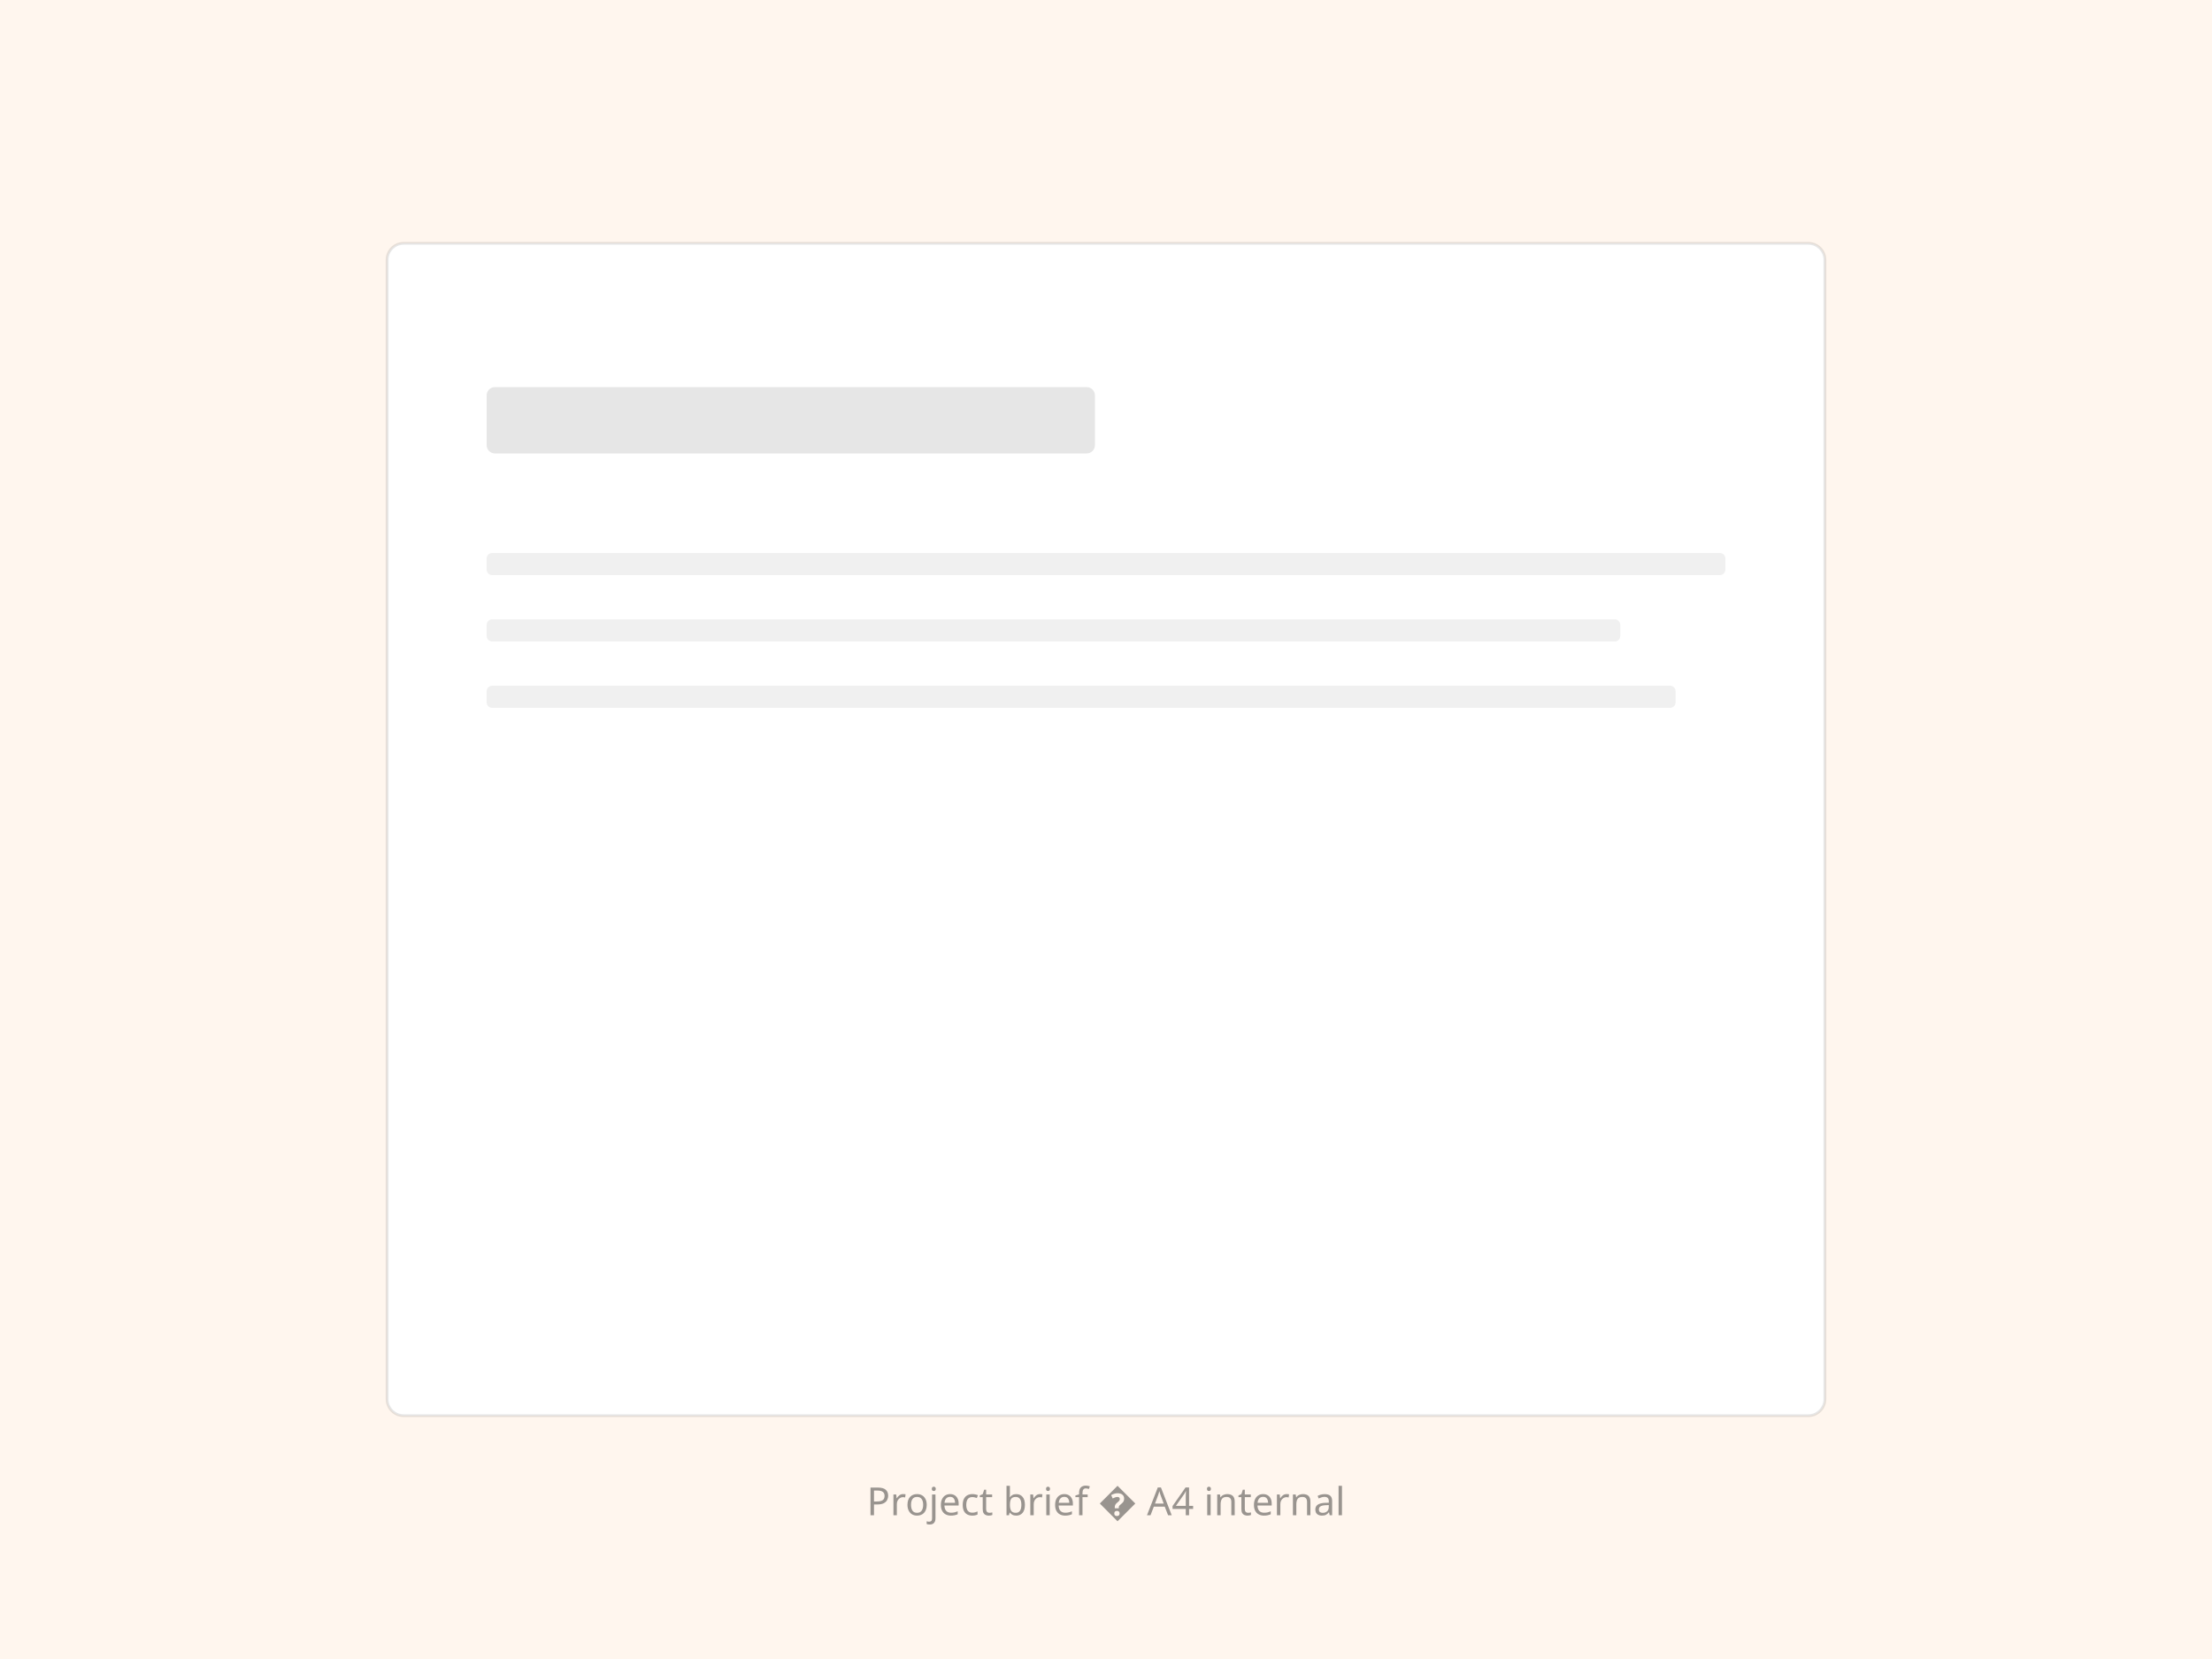
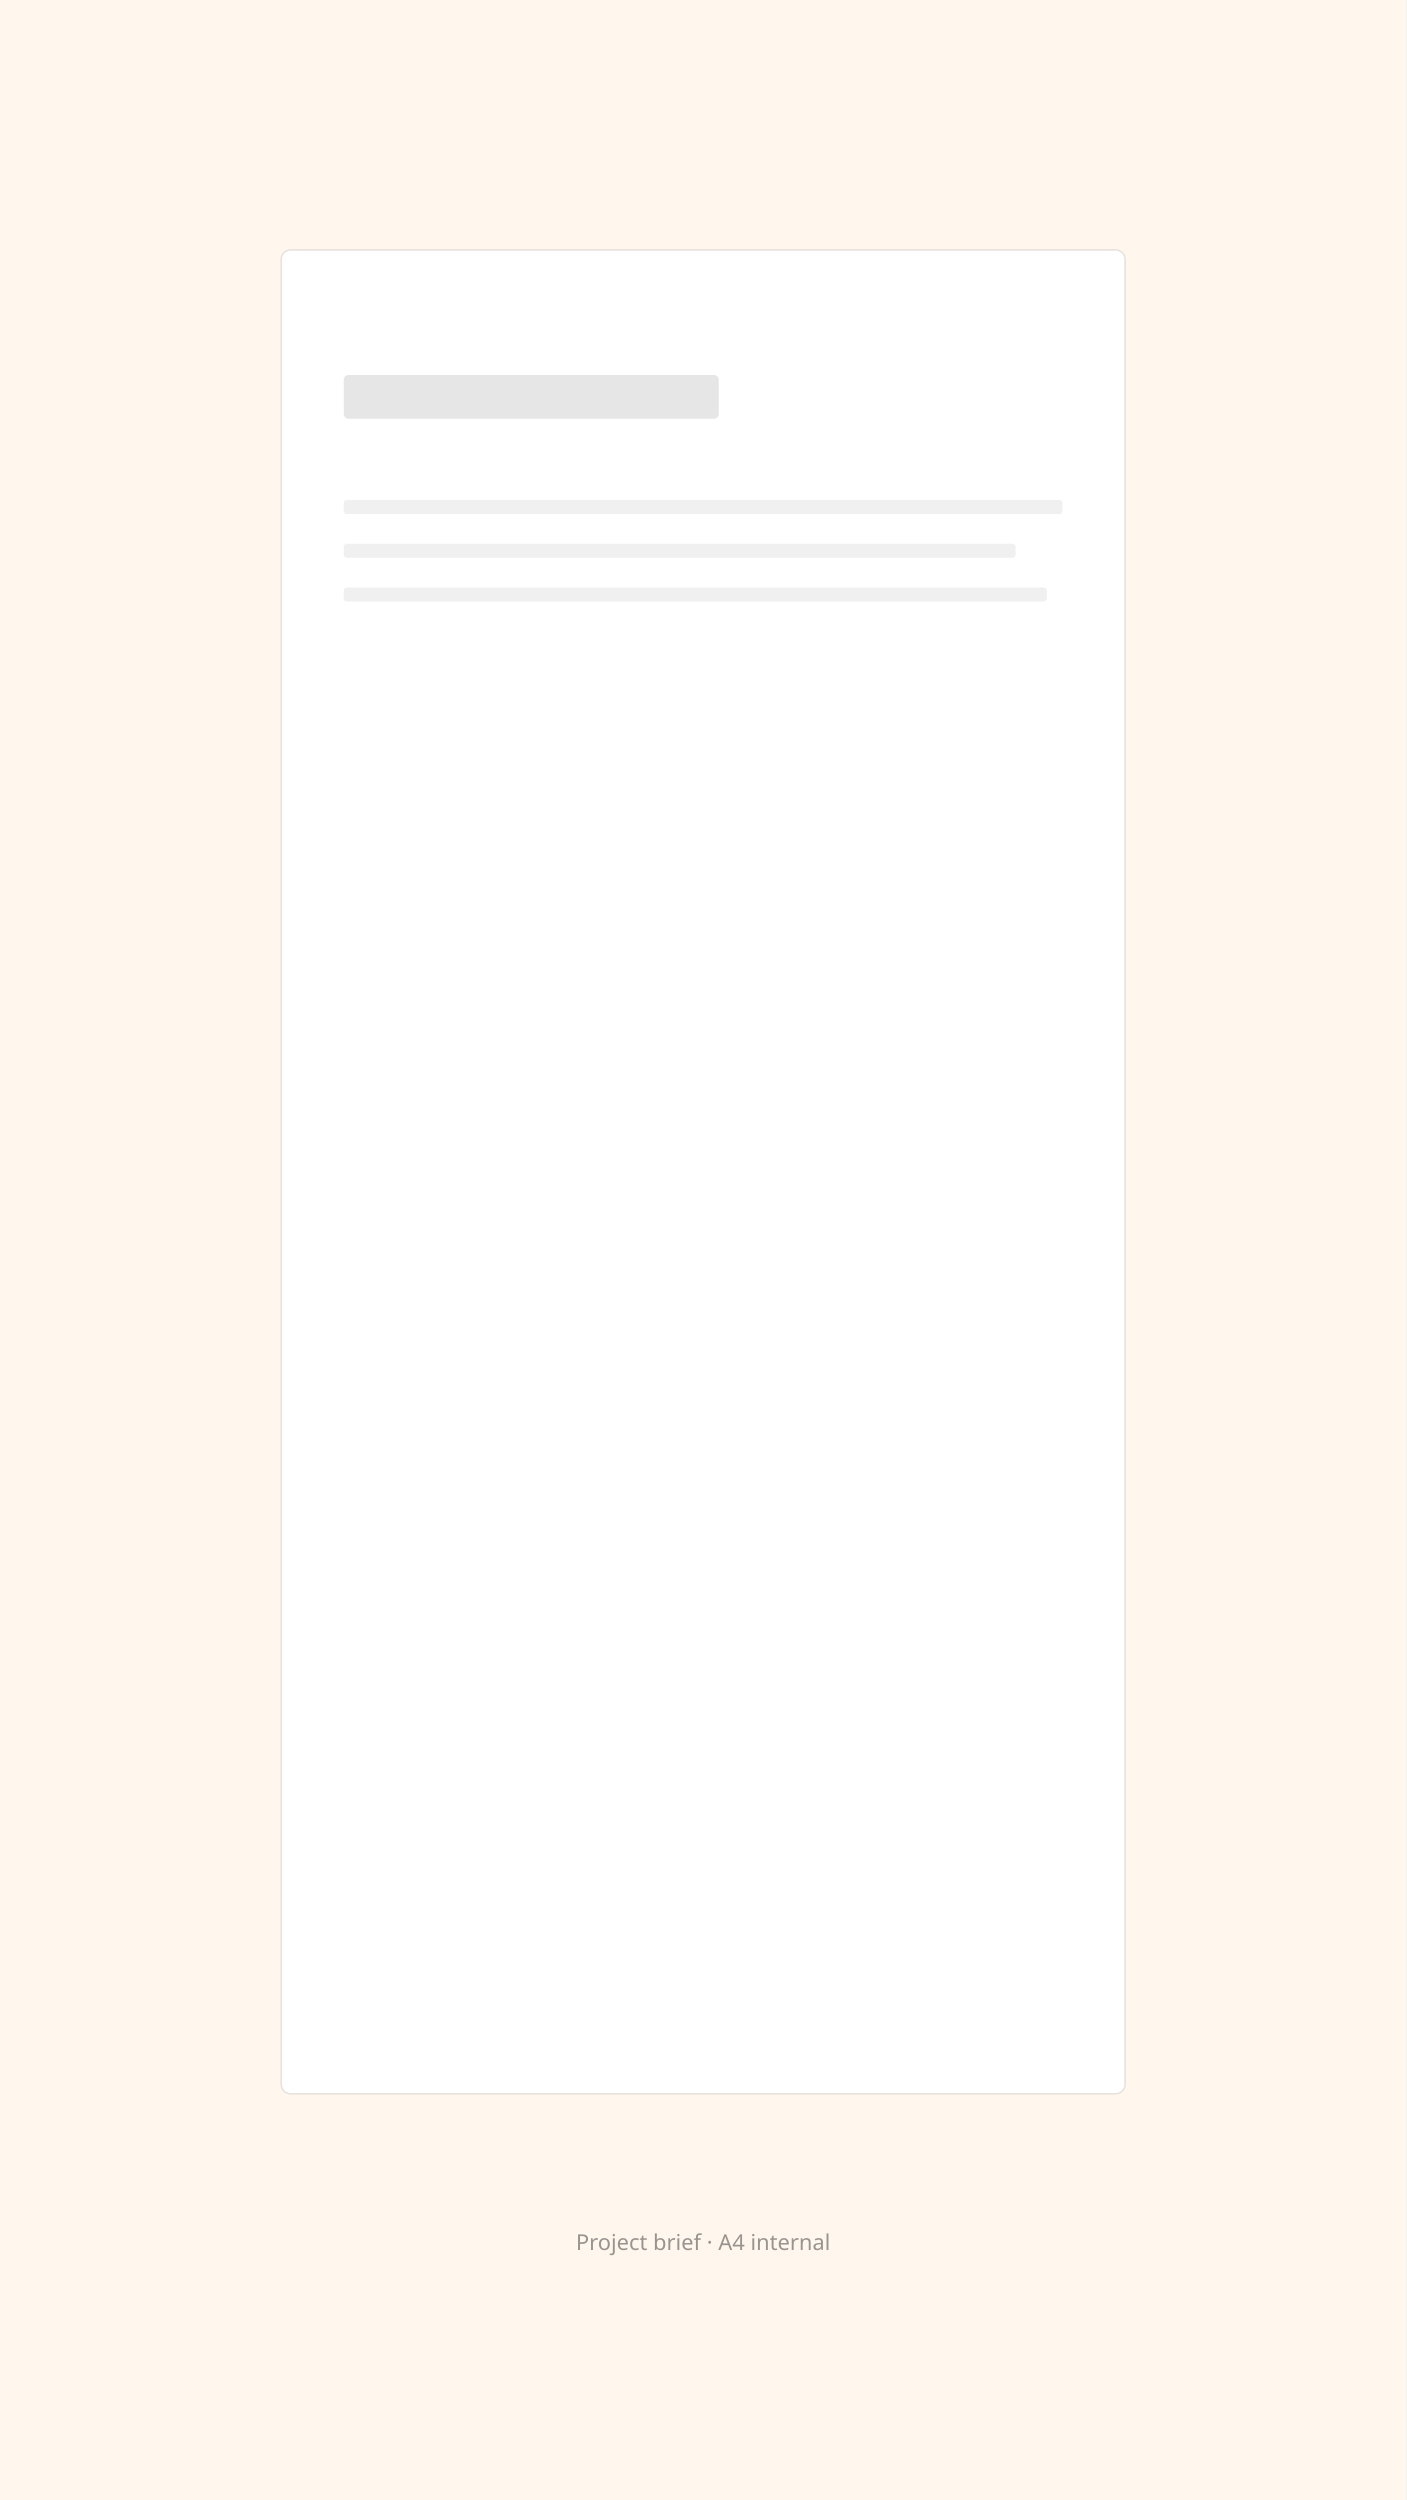
- <svg xmlns="http://www.w3.org/2000/svg" viewBox="0 0 800 600" role="img" aria-hidden="true">
-   <rect width="800" height="600" fill="#FFF6EE" />
-   <rect x="140" y="88" width="520" height="424" rx="6" fill="#fff" stroke="rgba(0,0,0,.1)" />
-   <rect x="176" y="140" width="220" height="24" rx="3" fill="rgba(0,0,0,.1)" />
-   <rect x="176" y="200" width="448" height="8" rx="2" fill="rgba(0,0,0,.06)" />
-   <rect x="176" y="224" width="410" height="8" rx="2" fill="rgba(0,0,0,.06)" />
-   <rect x="176" y="248" width="430" height="8" rx="2" fill="rgba(0,0,0,.06)" />
-   <text x="400" y="548" fill="#000" opacity="0.4" font-family="system-ui,sans-serif" font-size="14" text-anchor="middle">Project brief � A4 internal</text>
+ <svg xmlns="http://www.w3.org/2000/svg" viewBox="0 0 900 1600" role="img" aria-hidden="true">
+   <rect width="900" height="1600" fill="#FFF6EE" />
+   <rect x="180" y="160" width="540" height="1180" rx="6" fill="#fff" stroke="rgba(0,0,0,.1)" />
+   <rect x="220" y="240" width="240" height="28" rx="3" fill="rgba(0,0,0,.1)" />
+   <rect x="220" y="320" width="460" height="9" rx="2" fill="rgba(0,0,0,.06)" />
+   <rect x="220" y="348" width="430" height="9" rx="2" fill="rgba(0,0,0,.06)" />
+   <rect x="220" y="376" width="450" height="9" rx="2" fill="rgba(0,0,0,.06)" />
+   <text x="450" y="1440" fill="#000" opacity="0.4" font-family="system-ui,sans-serif" font-size="14" text-anchor="middle">Project brief · A4 internal</text>
</svg>
